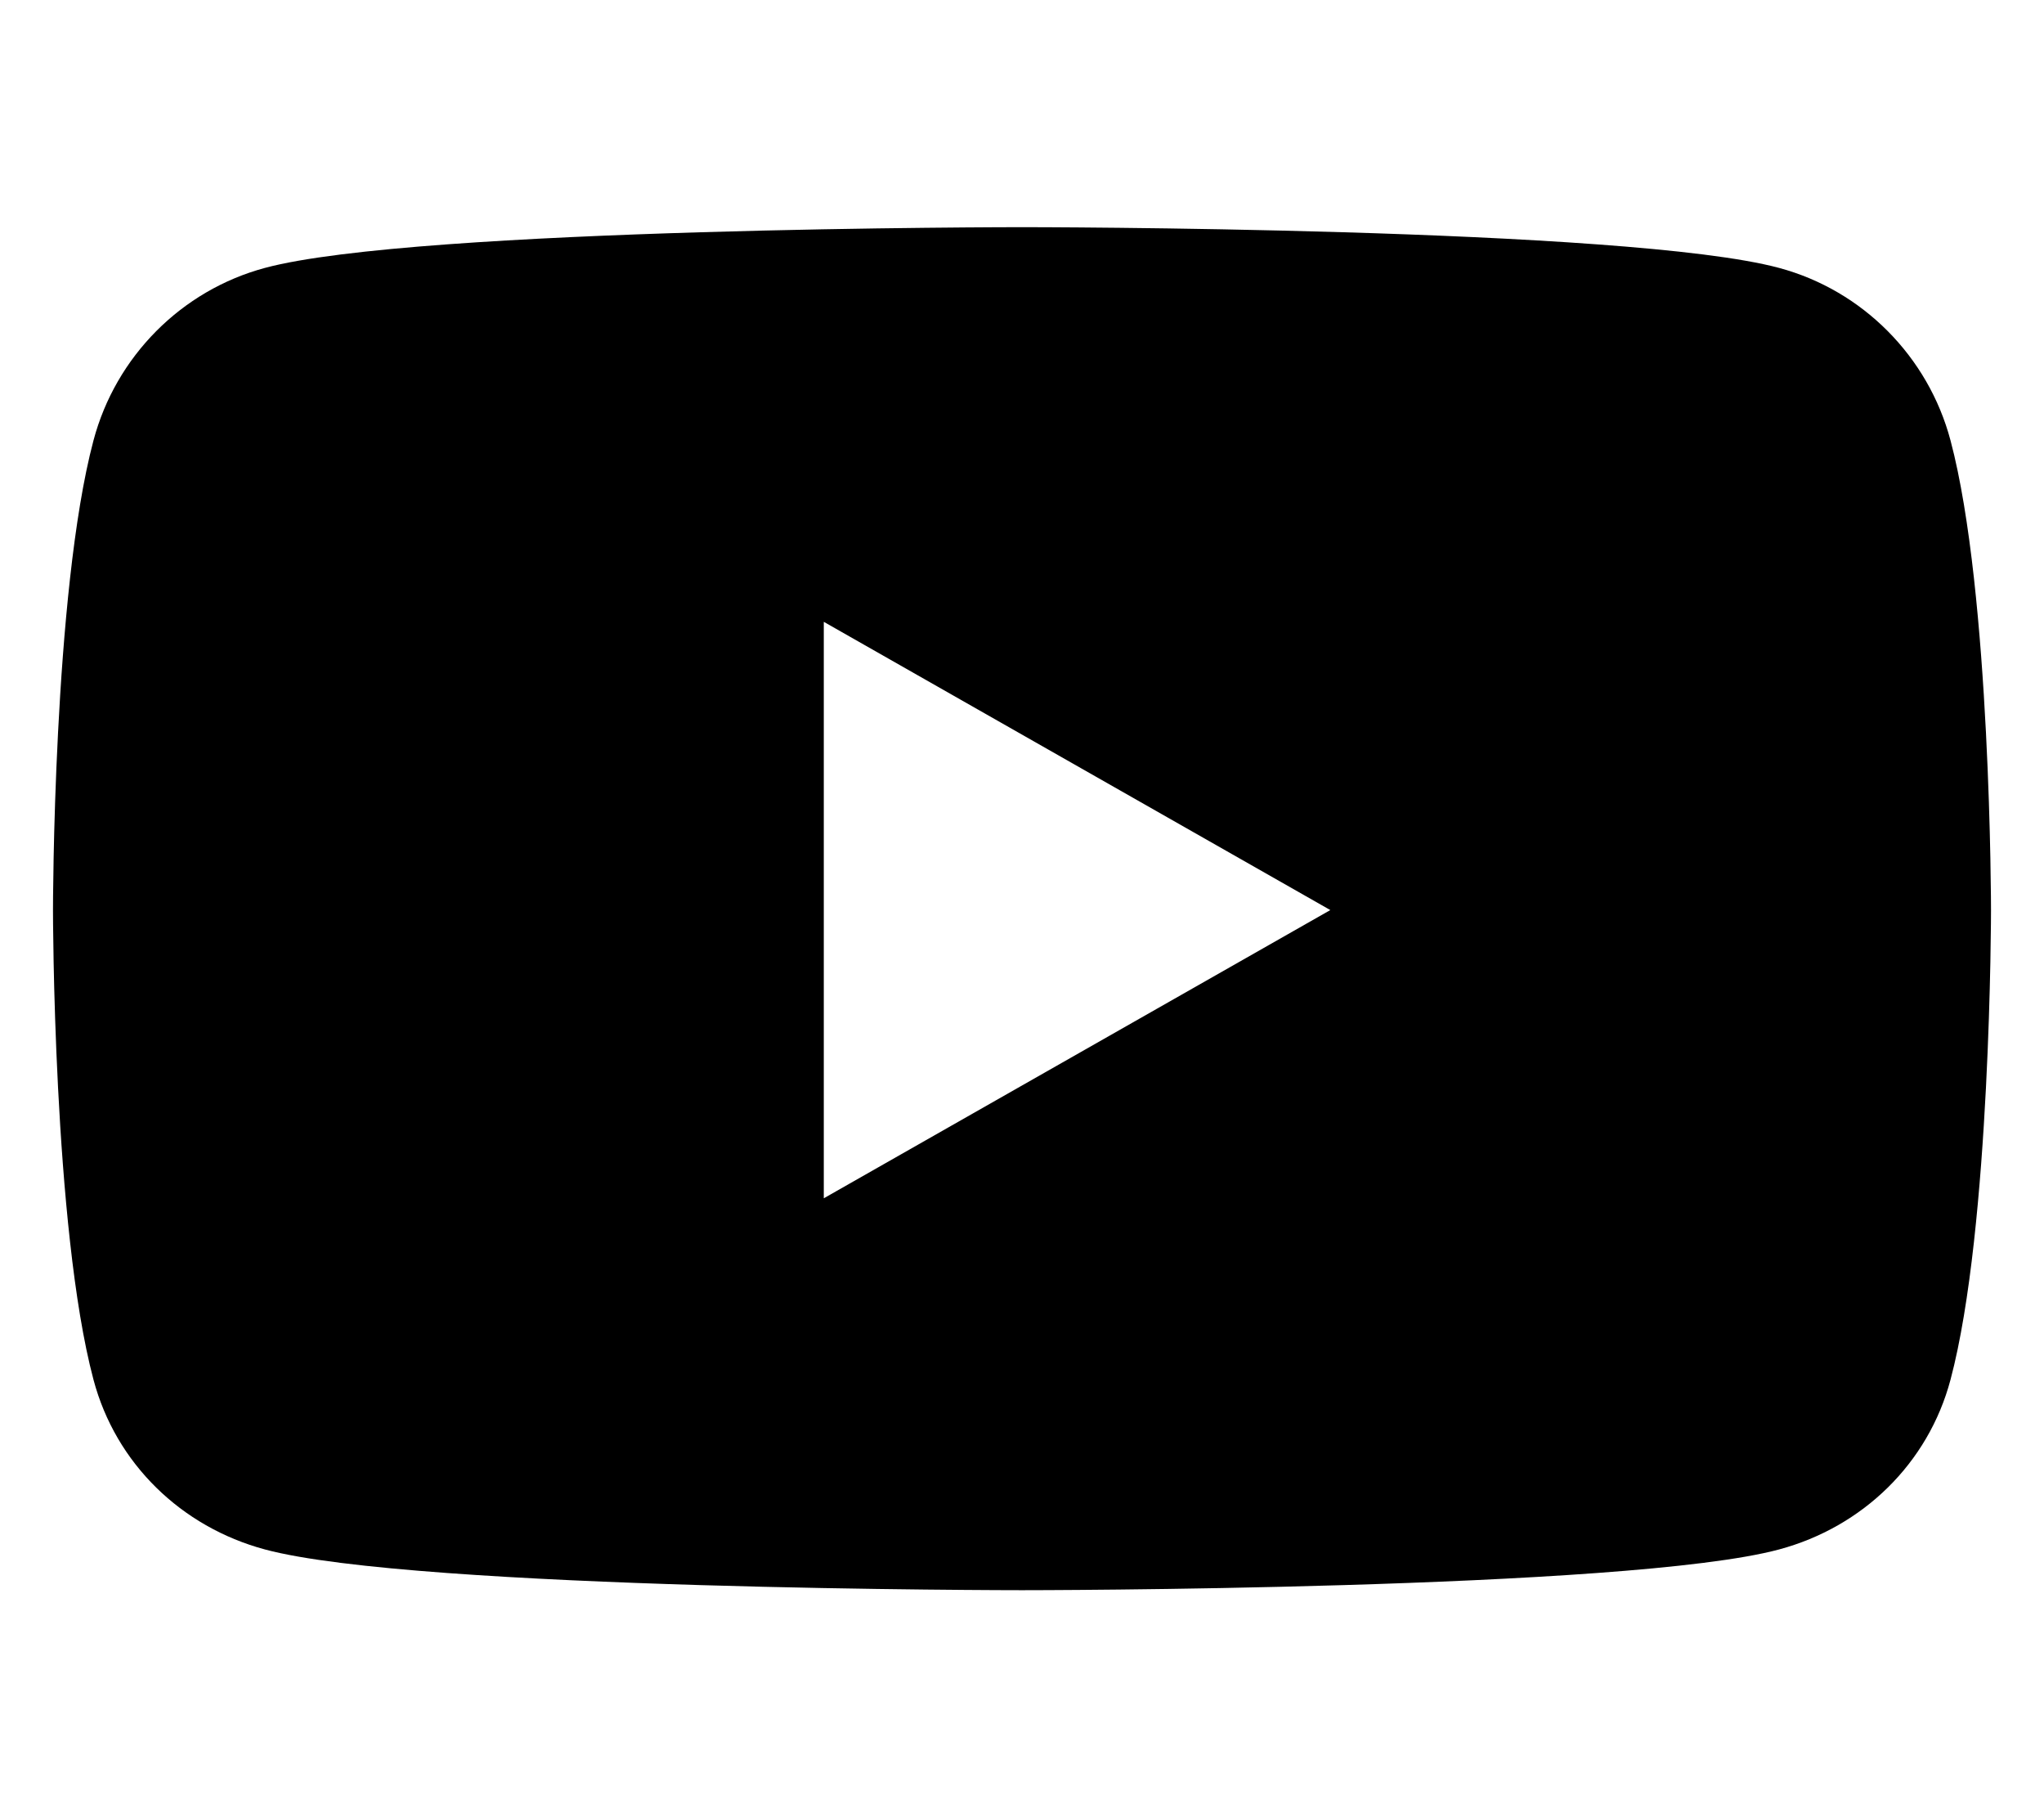
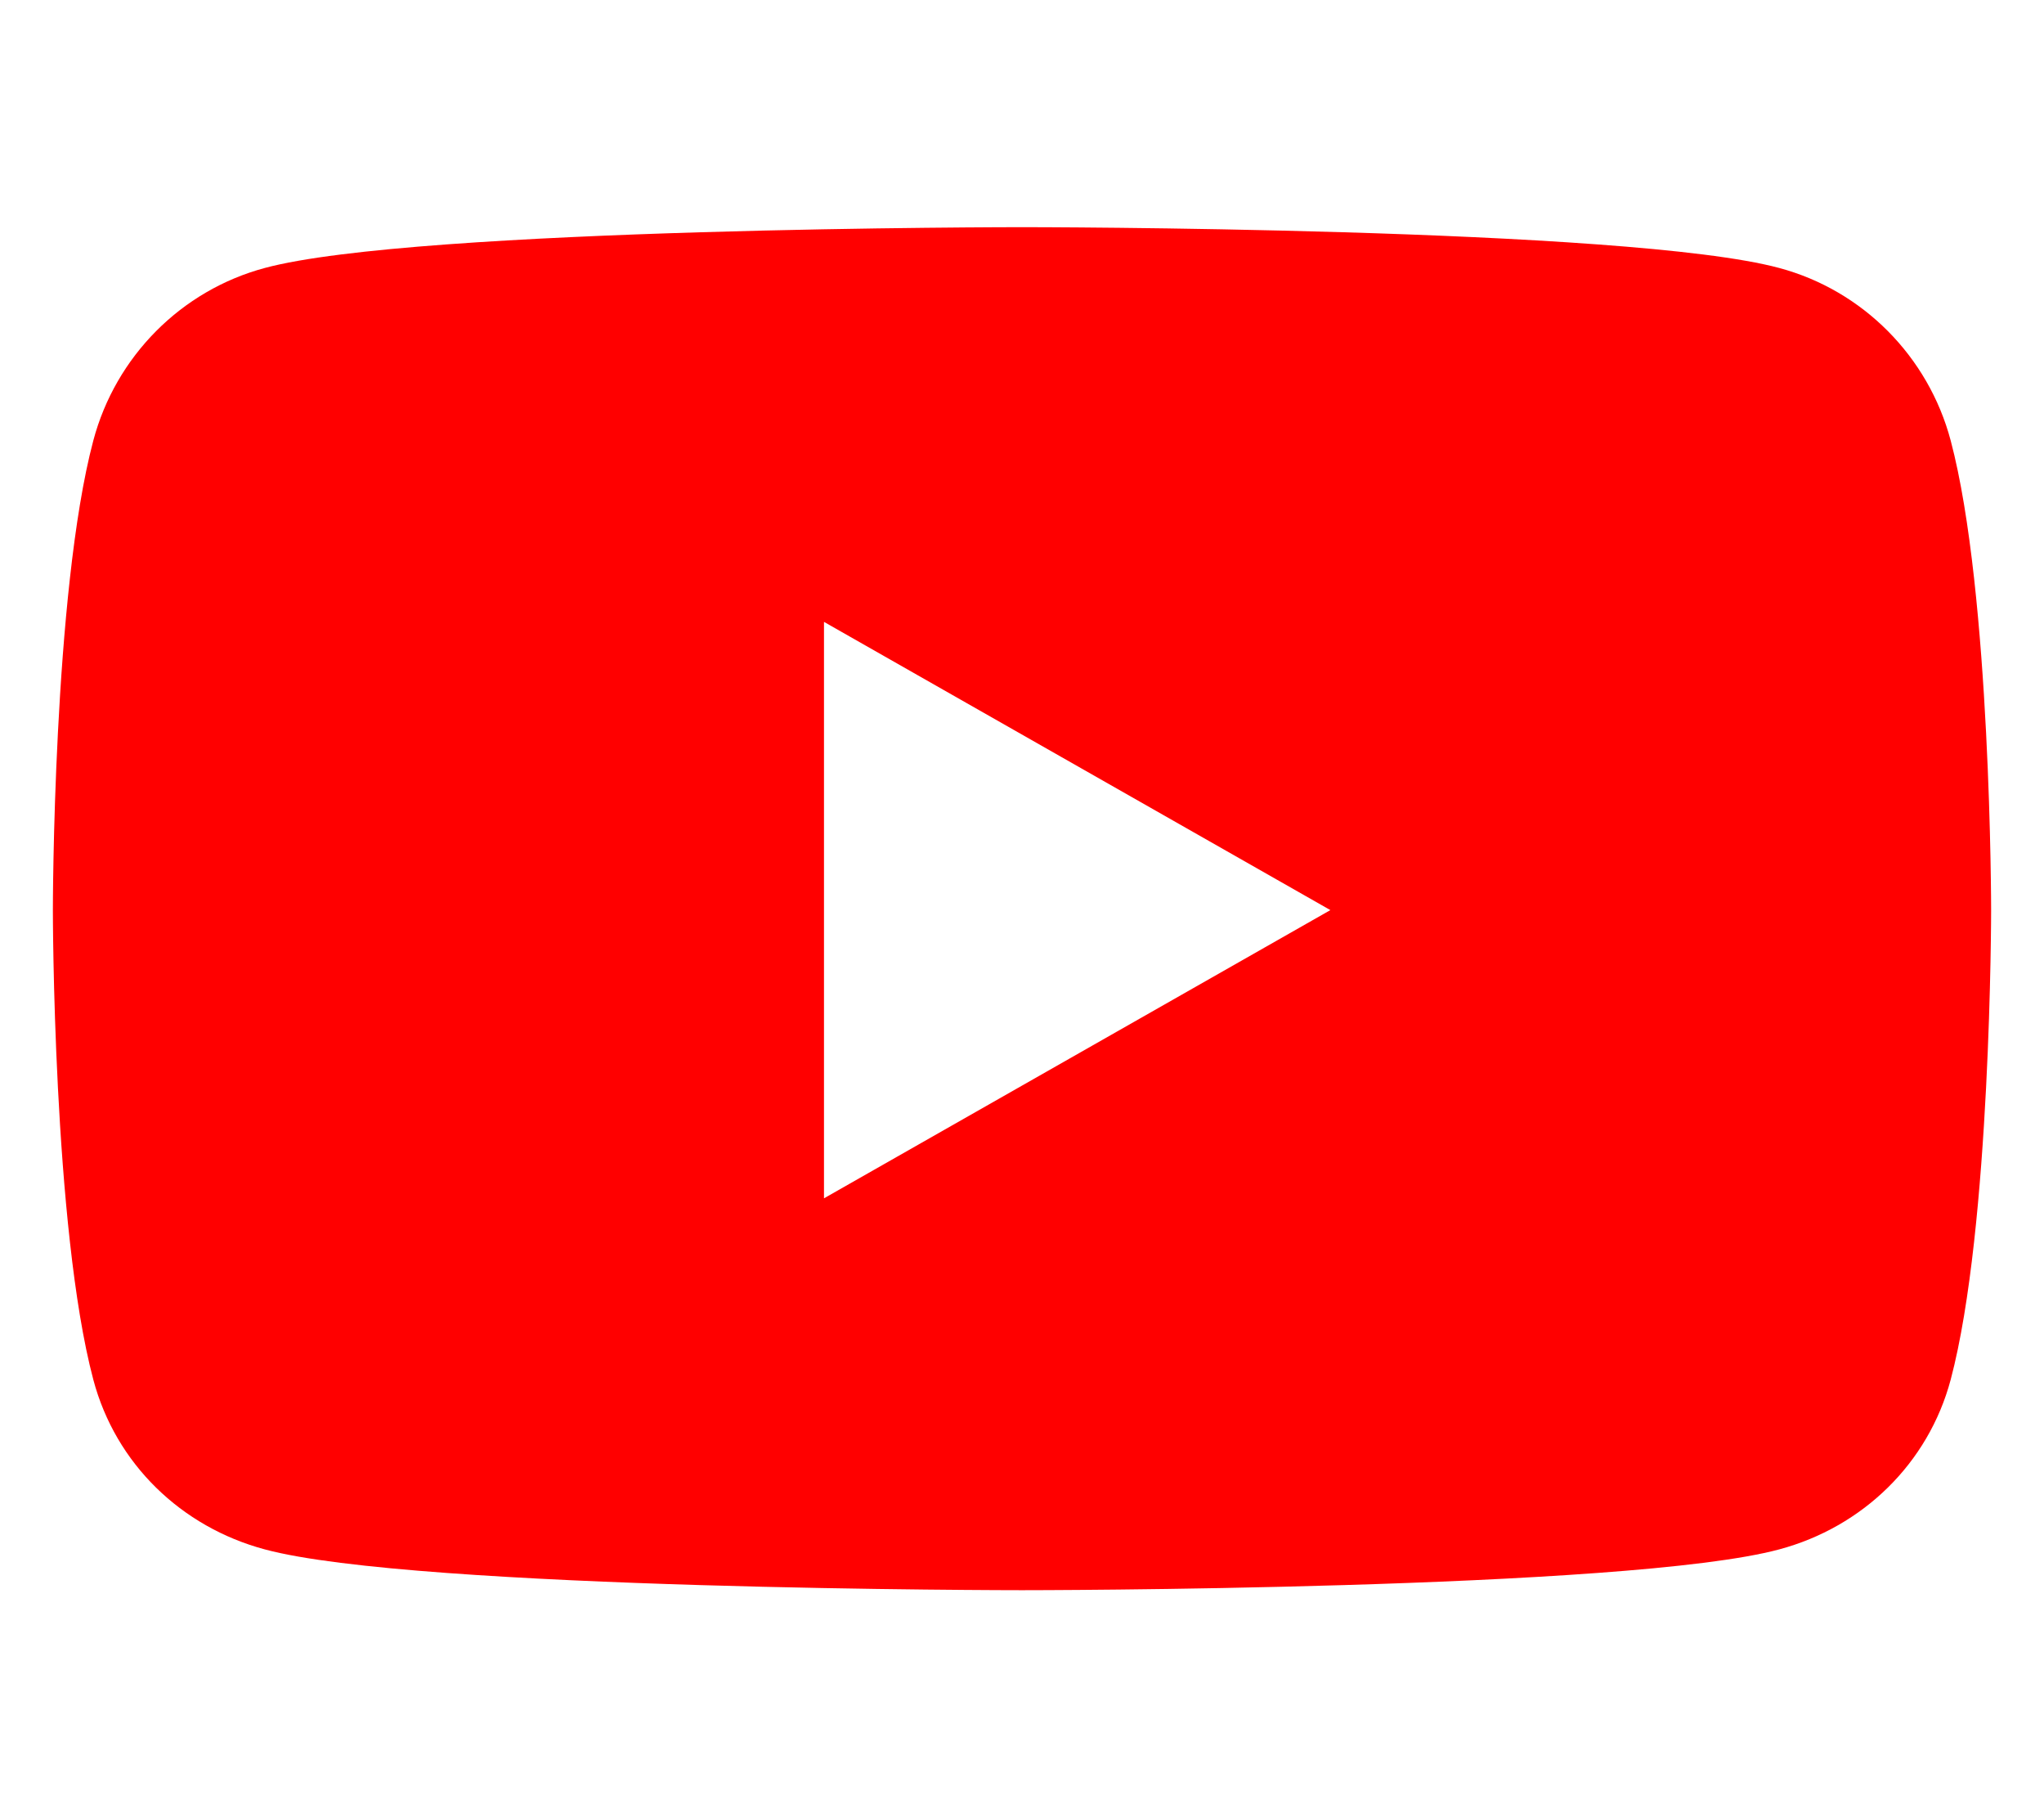
- <svg xmlns="http://www.w3.org/2000/svg" viewBox="0 0 576 512">
-   <path d="M549.655 124.083c-6.281-23.65-24.787-42.276-48.284-48.597C458.781 64 288 64 288 64S117.22 64 74.629 75.486c-23.497 6.322-42.003 24.947-48.284 48.597-11.412 42.867-11.412 132.305-11.412 132.305s0 89.438 11.412 132.305c6.281 23.65 24.787 41.5 48.284 47.821C117.22 448 288 448 288 448s170.78 0 213.371-11.486c23.497-6.321 42.003-24.171 48.284-47.821 11.412-42.867 11.412-132.305 11.412-132.305s0-89.438-11.412-132.305zm-317.51 213.508V175.185l142.739 81.205-142.739 81.201z" />
+ <svg xmlns="http://www.w3.org/2000/svg" height="16" width="18" viewBox="0 0 576 512">
+   <path fill="#ff0000" d="M549.7 124.1c-6.3-23.7-24.8-42.3-48.3-48.6C458.8 64 288 64 288 64S117.2 64 74.6 75.5c-23.5 6.3-42 24.9-48.3 48.6-11.4 42.9-11.4 132.3-11.4 132.3s0 89.4 11.4 132.3c6.3 23.7 24.8 41.5 48.3 47.8C117.2 448 288 448 288 448s170.8 0 213.4-11.5c23.5-6.3 42-24.2 48.3-47.8 11.4-42.9 11.4-132.3 11.4-132.3s0-89.4-11.4-132.3zm-317.5 213.5V175.2l142.7 81.2-142.7 81.2z" />
</svg>
